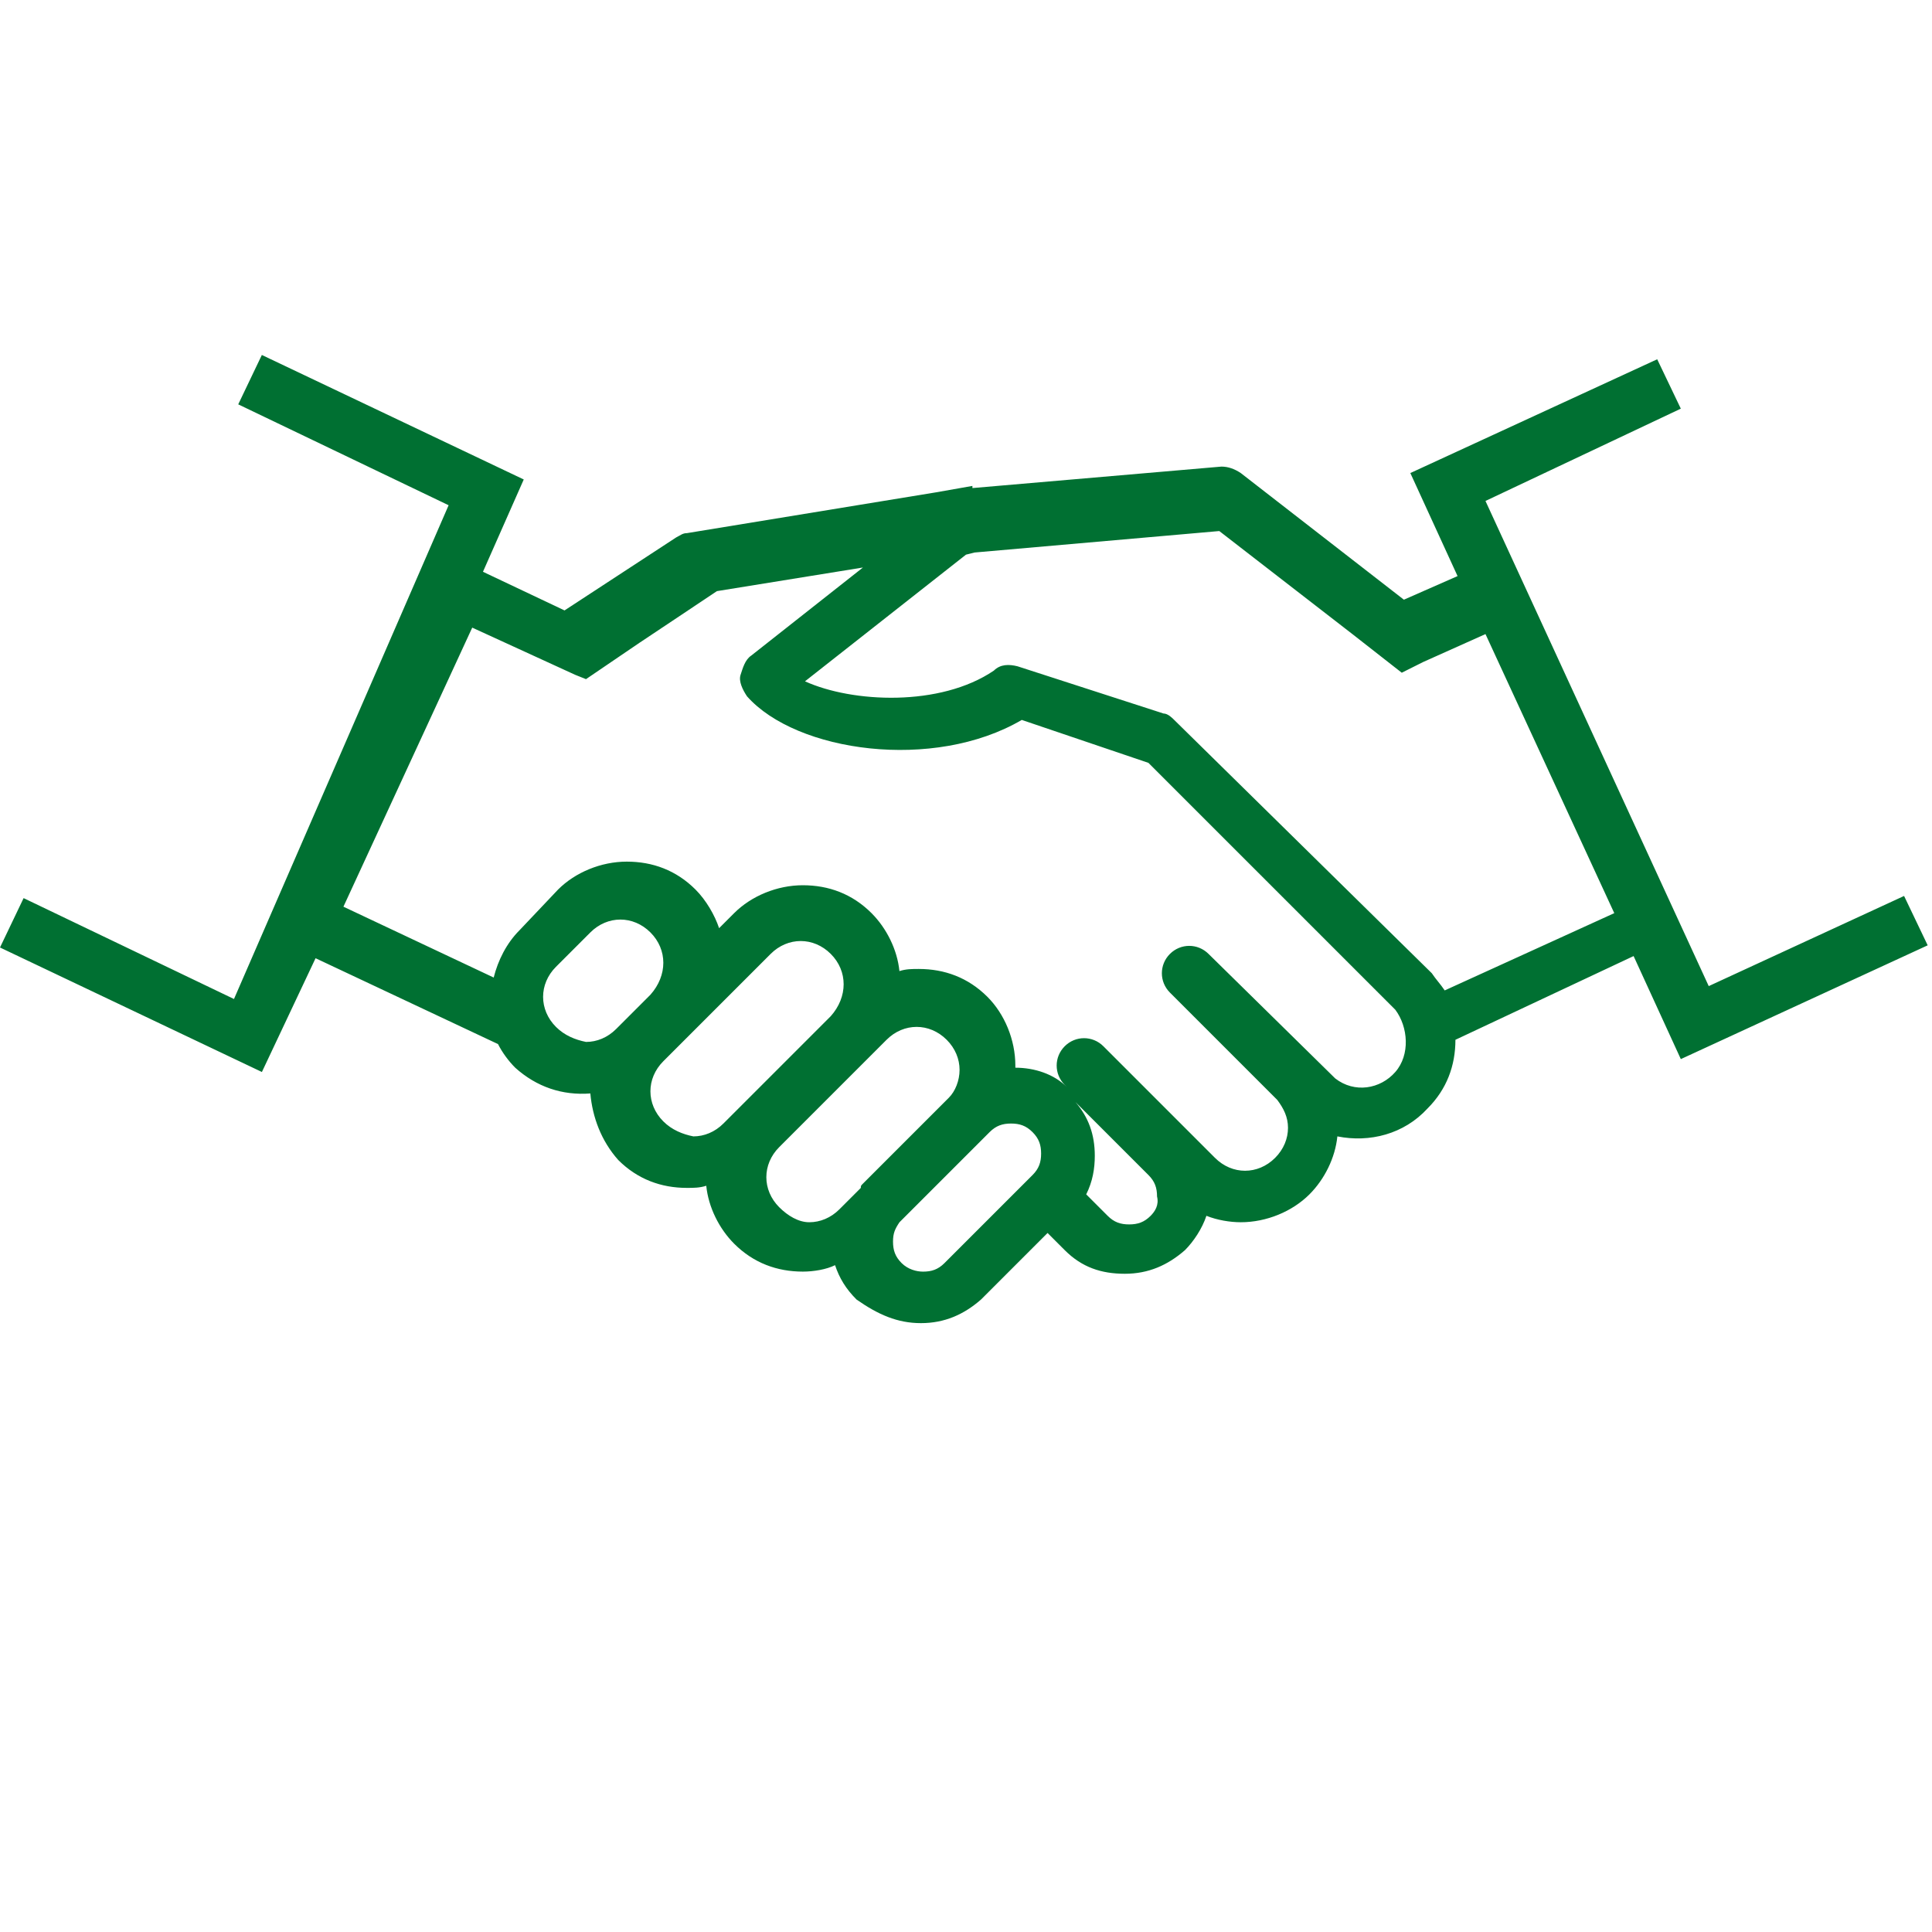
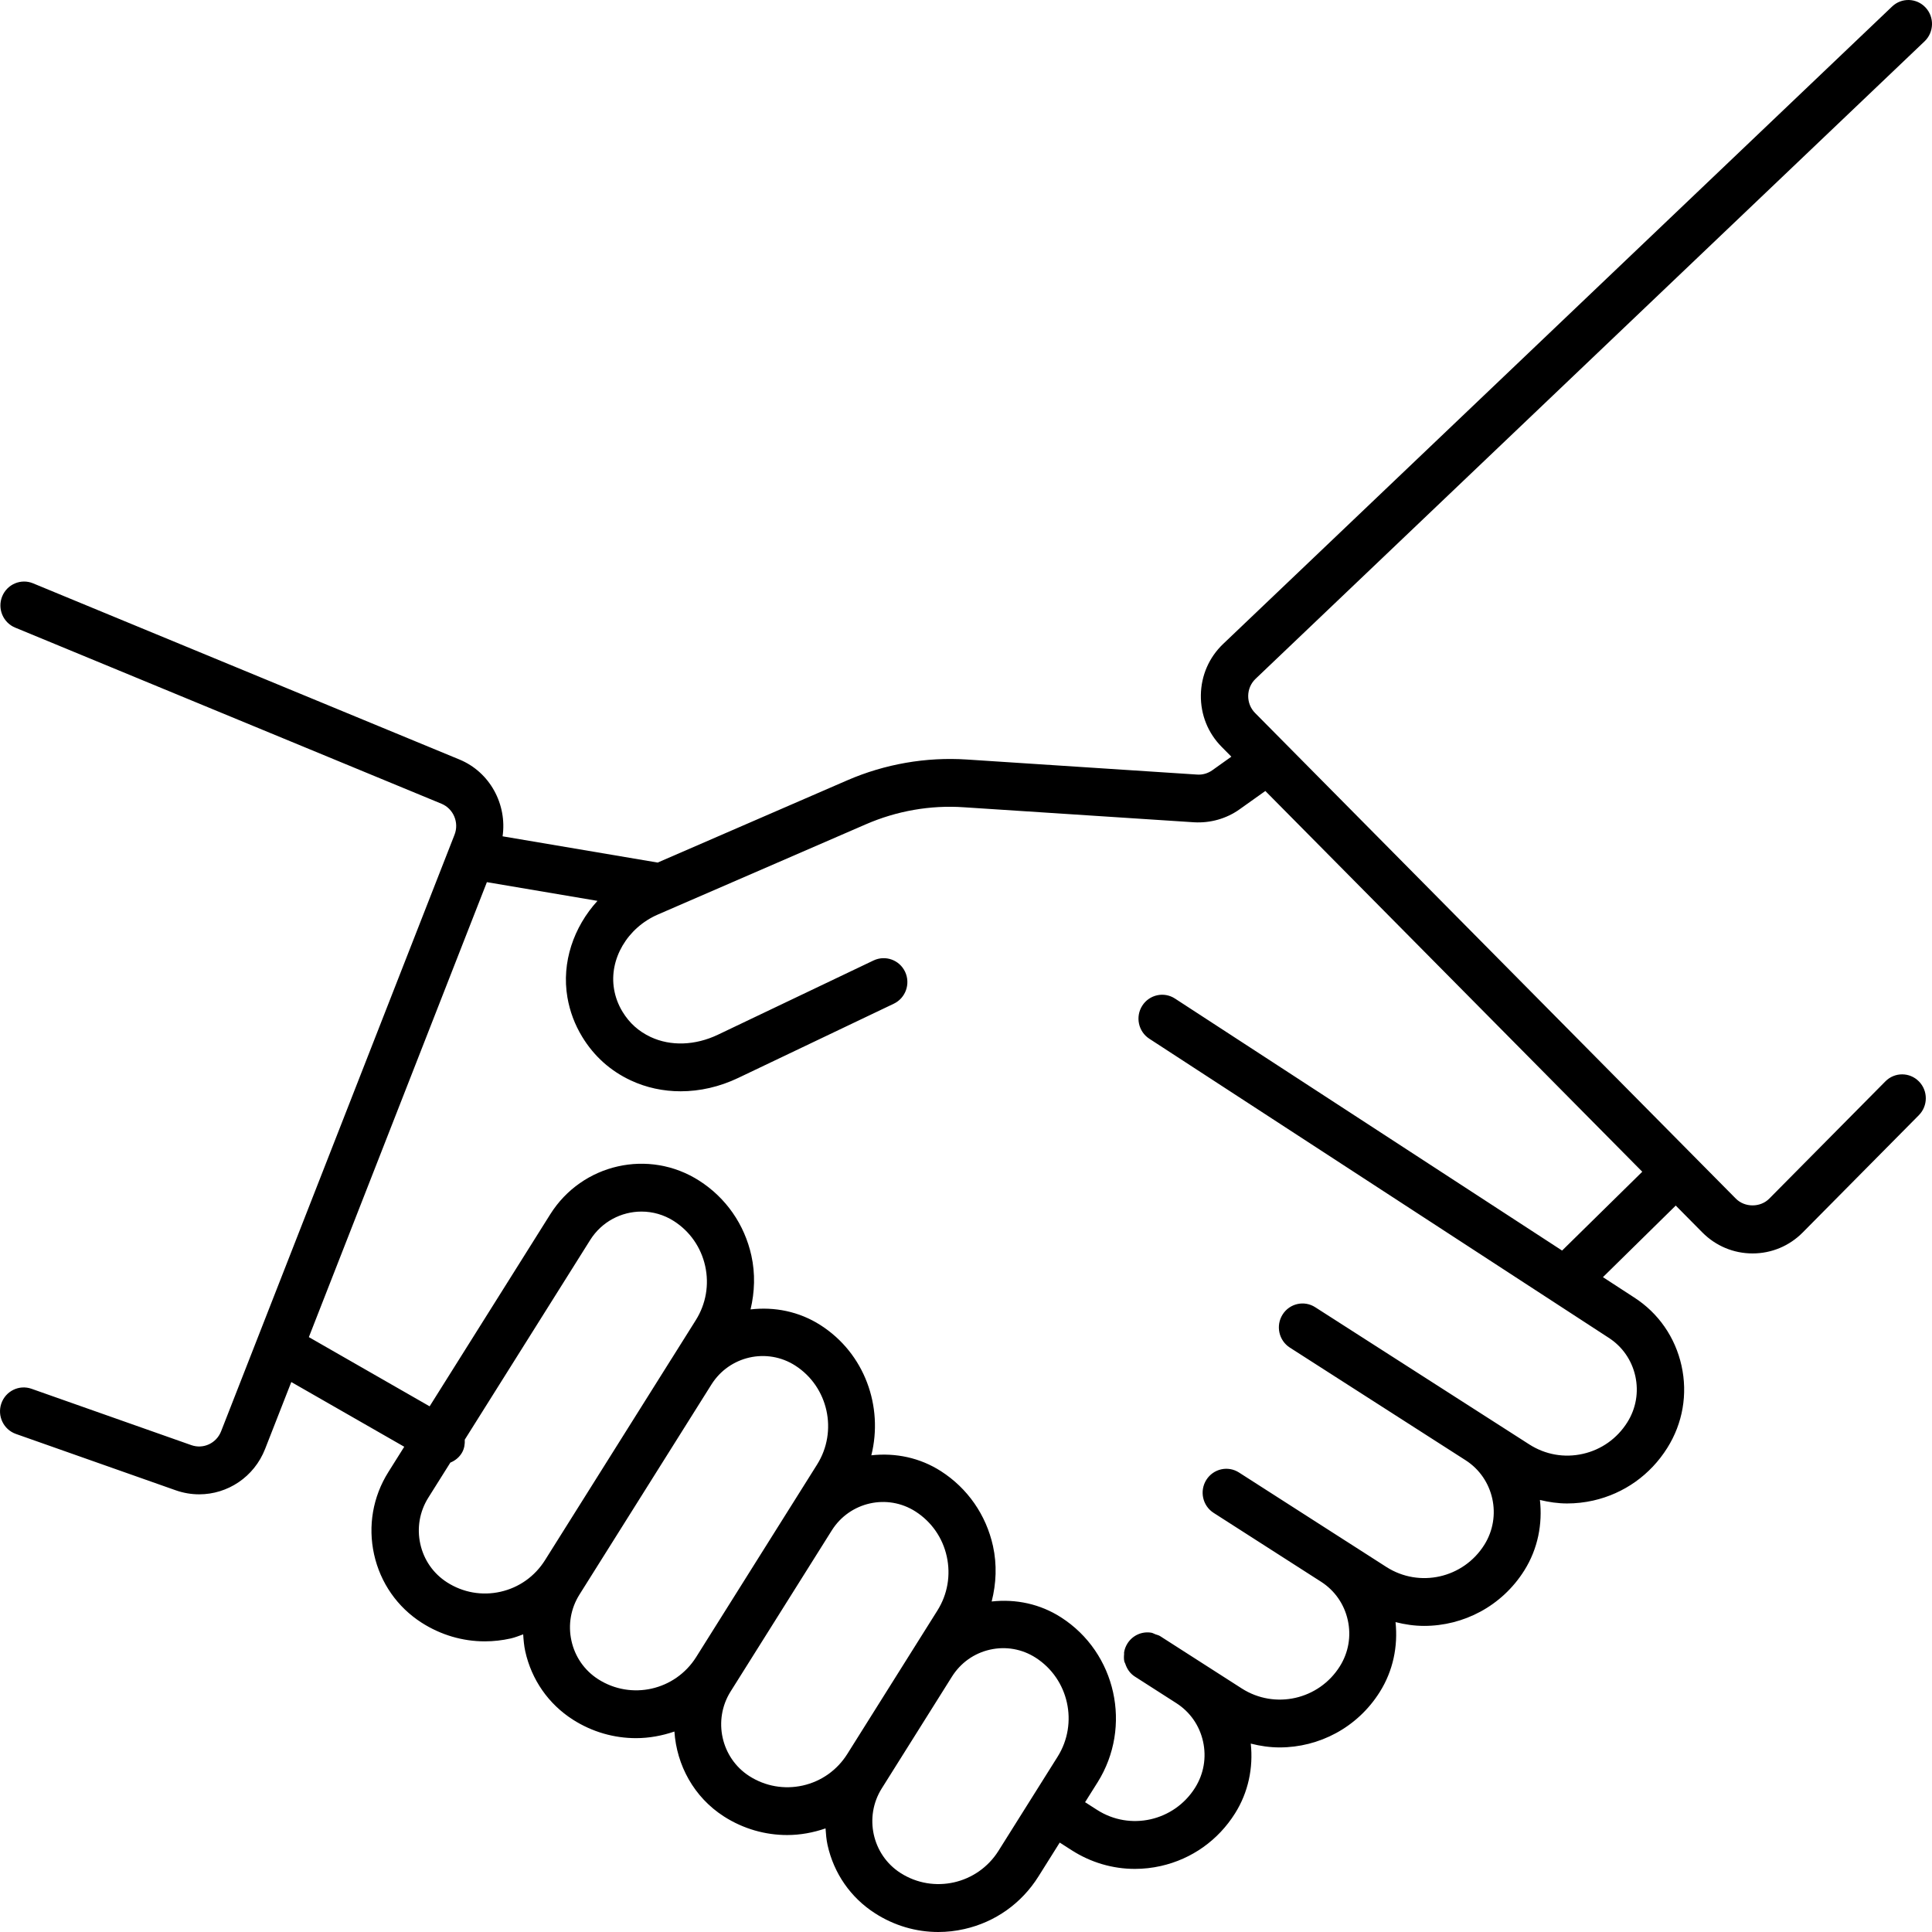
- <svg xmlns="http://www.w3.org/2000/svg" width="700pt" height="700pt" version="1.1" viewBox="0 0 700 700">
-   <path d="m84.777 361.96-76.223-36.555-8.555 17.891 94.891 45.109 19.445-41.223 66.109 31.109c1.555 3.109 3.891 6.223 6.223 8.555 7.777 7 17.109 10.109 27.223 9.332 0.777 8.555 3.891 17.109 10.109 24.109 7 7 15.555 10.109 24.891 10.109 2.332 0 4.668 0 7-0.777 0.777 7.777 4.668 15.555 10.109 21 7 7 15.555 10.109 24.891 10.109 3.891 0 8.555-0.777 11.668-2.332 1.555 4.668 3.891 8.555 7.777 12.445 7.777 5.445 14.777 8.555 23.332 8.555 8.555 0 15.555-3.109 21.777-8.555l24.109-24.109 6.223 6.223c6.223 6.223 13.223 8.555 21.777 8.555 8.555 0 15.555-3.109 21.777-8.555 3.109-3.109 6.223-7.777 7.777-12.445 3.891 1.555 8.555 2.332 12.445 2.332 9.332 0 18.668-3.891 24.891-10.109 5.445-5.445 9.332-13.223 10.109-21 11.668 2.332 24.109-0.777 32.668-10.109 7-7 10.109-15.555 10.109-24.891l64.555-30.332 17.109 37.332 89.445-41.223-8.555-17.891-70.777 32.668-80.891-175.78 70.777-33.445-8.555-17.891-89.445 41.223 17.109 37.332-19.445 8.555-59.109-45.891c-2.332-1.555-4.668-2.332-7-2.332l-90.223 7.777v-0.777l-13.223 2.332-90.223 14.777c-1.555 0-2.332 0.777-3.891 1.555l-40.445 26.445-29.555-14 14.777-33.445-94.891-45.109-8.555 17.891 76.223 36.555zm332.11 78.559c-2.332 2.332-4.668 3.109-7.777 3.109s-5.445-0.777-7.777-3.109l-7.777-7.777c2.332-4.668 3.109-9.332 3.109-14 0-7.777-2.332-14-7-19.445l26.445 26.445c2.332 2.332 3.109 4.668 3.109 7.777 0.777 3.109-0.777 5.441-2.332 7m-74.668 17.109c-2.332 2.332-4.668 3.109-7.777 3.109-2.332 0-5.445-0.777-7.777-3.109s-3.109-4.668-3.109-7.777 0.777-4.668 2.332-7l31.109-31.109c0.777-0.777 0.777-0.777 1.555-1.555 2.332-2.332 4.668-3.109 7.777-3.109s5.445 0.777 7.777 3.109c2.332 2.332 3.109 4.668 3.109 7.777 0 3.109-0.777 5.445-3.109 7.777zm-59.891-20.223c-3.109-3.109-4.668-7-4.668-10.891s1.555-7.777 4.668-10.891l38.891-38.891c3.109-3.109 7-4.668 10.891-4.668s7.777 1.555 10.891 4.668c3.109 3.109 4.668 7 4.668 10.891s-1.555 7.777-3.891 10.109l-31.109 31.109c-0.777 0.777-0.777 0.777-0.777 1.555l-7.777 7.777c-3.109 3.109-7 4.668-10.891 4.668-3.894 0.008-7.781-2.324-10.895-5.438m-42-31.109c-3.109-3.109-4.668-7-4.668-10.891s1.555-7.777 4.668-10.891l38.891-38.891c3.109-3.109 7-4.668 10.891-4.668s7.777 1.555 10.891 4.668c6.223 6.223 6.223 15.555 0 22.555l-38.891 38.891c-3.109 3.109-7 4.668-10.891 4.668-3.891-0.777-7.777-2.332-10.891-5.441m-38.887-34.223c-3.109-3.109-4.668-7-4.668-10.891 0-3.891 1.555-7.777 4.668-10.891l12.445-12.445c3.109-3.109 7-4.668 10.891-4.668s7.777 1.555 10.891 4.668c6.223 6.223 6.223 15.555 0 22.555l-12.445 12.445c-3.109 3.109-7 4.668-10.891 4.668-3.891-0.777-7.781-2.332-10.891-5.441m304.11 16.332c-5.445 6.223-14.777 7.777-21.777 2.332l-45.891-45.109c-3.891-3.891-10.109-3.891-14 0s-3.891 10.109 0 14l38.891 38.891c2.332 3.109 3.891 6.223 3.891 10.109 0 3.891-1.555 7.777-4.668 10.891-3.109 3.109-7 4.668-10.891 4.668s-7.777-1.555-10.891-4.668l-40.445-40.445c-3.891-3.891-10.109-3.891-14 0-3.891 3.891-3.891 10.109 0 14l0.777 0.777c-4.668-4.668-11.668-7-18.668-7v-0.777c0-9.332-3.891-18.668-10.109-24.891-7-7-15.555-10.109-24.891-10.109-2.332 0-4.668 0-7 0.777-0.777-7.777-4.668-15.555-10.109-21-7-7-15.555-10.109-24.891-10.109-9.332 0-18.668 3.891-24.891 10.109l-5.445 5.445c-1.555-4.668-4.668-10.109-8.555-14-7-7-15.555-10.109-24.891-10.109-9.332 0-18.668 3.891-24.891 10.109l-14 14.777c-4.668 4.668-7.777 10.891-9.332 17.109l-54.445-25.668 46.668-101.11 37.332 17.109 3.891 1.555 19.445-13.223 28-18.668 52.891-8.555-40.445 31.891c-2.332 1.555-3.109 4.668-3.891 7-0.777 2.332 0.777 5.445 2.332 7.777 17.891 20.223 67.668 27.223 99.555 8.555l45.891 15.555 89.441 89.441c4.68 6.231 5.457 16.34 0.012 22.562zm17.891-29.555c-1.555-2.332-3.109-3.891-4.668-6.223l-93.332-91.777c-0.777-0.777-2.332-2.332-3.891-2.332l-52.891-17.109c-3.109-0.777-6.223-0.777-8.555 1.555-19.445 13.223-51.332 11.668-68.445 3.891l58.332-45.891 3.109-0.777 88.668-7.777 48.223 37.332 17.891 14 7.777-3.891 22.555-10.109 46.668 101.11z" fill="#007032" stroke-linecap="round" stroke-linejoin="round" stroke-miterlimit="10" stroke-width="1" />
+ <svg xmlns="http://www.w3.org/2000/svg" width="80px" height="80px" viewBox="0 0 80 80" version="1.1">
+   <g id="Page-1" stroke="none" stroke-width="1" fill="none" fill-rule="evenodd">
+     <path d="M64.683,51.783 L48.653,41.348 C48.198,41.052 47.592,41.184 47.298,41.644 C47.005,42.103 47.136,42.717 47.592,43.012 L66.609,55.392 C67.176,55.756 67.568,56.32 67.715,56.981 C67.861,57.642 67.744,58.322 67.384,58.894 C66.963,59.564 66.309,60.029 65.543,60.201 C64.775,60.375 63.989,60.235 63.326,59.811 L54.46,54.129 C54.004,53.835 53.398,53.972 53.108,54.434 C52.818,54.896 52.953,55.508 53.41,55.801 L60.688,60.466 C61.857,61.215 62.205,62.786 61.463,63.967 C60.595,65.35 58.774,65.761 57.405,64.884 L55.755,63.826 C55.755,63.826 55.755,63.826 55.754,63.826 L51.304,60.973 C50.847,60.68 50.242,60.817 49.951,61.279 C49.661,61.741 49.796,62.352 50.254,62.645 L54.705,65.498 C55.271,65.862 55.663,66.426 55.809,67.087 C55.956,67.748 55.839,68.427 55.479,69 C54.61,70.382 52.79,70.792 51.42,69.916 L48.91,68.307 L48.038,67.748 C47.977,67.709 47.909,67.697 47.844,67.673 C47.787,67.652 47.733,67.617 47.674,67.607 C47.297,67.543 46.903,67.707 46.685,68.053 C46.612,68.168 46.566,68.293 46.546,68.421 C46.542,68.443 46.55,68.466 46.547,68.489 C46.537,68.593 46.534,68.699 46.556,68.8 C46.563,68.832 46.585,68.859 46.595,68.89 C46.663,69.1 46.788,69.292 46.987,69.42 L48.71,70.524 C49.277,70.887 49.67,71.451 49.816,72.113 C49.963,72.774 49.845,73.454 49.486,74.026 C48.617,75.409 46.796,75.822 45.427,74.943 L44.931,74.625 L45.448,73.803 C46.895,71.498 46.217,68.433 43.935,66.971 C43.071,66.416 42.067,66.203 41.063,66.314 C41.252,65.569 41.287,64.789 41.117,64.016 C40.831,62.726 40.065,61.625 38.959,60.916 C38.093,60.361 37.086,60.15 36.08,60.261 C36.583,58.245 35.808,56.045 33.977,54.872 C33.08,54.297 32.059,54.106 31.079,54.22 C31.251,53.495 31.278,52.74 31.113,51.991 C30.827,50.7 30.061,49.599 28.955,48.891 C26.872,47.555 24.103,48.181 22.783,50.284 L17.79,58.233 L12.789,55.367 L20.161,36.528 L24.74,37.303 C23.752,38.387 23.248,39.853 23.495,41.297 C23.594,41.876 23.8,42.427 24.108,42.932 C24.596,43.734 25.272,44.341 26.118,44.737 C26.762,45.038 27.465,45.188 28.183,45.188 C28.979,45.188 29.793,45.004 30.565,44.636 L37.011,41.561 C37.5,41.327 37.71,40.737 37.479,40.242 C37.247,39.748 36.663,39.539 36.173,39.77 L29.728,42.845 C28.787,43.293 27.771,43.328 26.942,42.94 C26.446,42.707 26.064,42.365 25.777,41.894 C25.601,41.605 25.483,41.291 25.427,40.96 C25.214,39.717 25.977,38.416 27.242,37.868 L35.857,34.131 C37.127,33.579 38.525,33.331 39.908,33.427 L49.443,34.049 C50.111,34.088 50.782,33.902 51.328,33.512 L52.395,32.753 L68.003,48.519 L64.683,51.783 Z M41.345,76.639 C40.476,78.021 38.655,78.432 37.286,77.555 C36.117,76.805 35.769,75.235 36.512,74.054 L39.418,69.426 C39.778,68.853 40.336,68.457 40.991,68.309 C41.645,68.161 42.319,68.279 42.885,68.642 C44.254,69.52 44.662,71.359 43.793,72.742 L41.345,76.639 Z M31.027,73.544 C29.858,72.794 29.511,71.223 30.252,70.042 L30.48,69.679 C30.48,69.678 30.481,69.677 30.482,69.676 L34.443,63.37 C35.186,62.189 36.74,61.839 37.909,62.588 C38.572,63.014 39.032,63.674 39.203,64.448 C39.374,65.223 39.237,66.018 38.816,66.688 L35.086,72.627 C34.665,73.297 34.011,73.761 33.245,73.934 C32.478,74.105 31.69,73.968 31.027,73.544 L31.027,73.544 Z M24.768,69.532 C24.202,69.169 23.809,68.605 23.663,67.943 C23.516,67.282 23.634,66.602 23.993,66.03 L27.987,59.672 L29.461,57.326 C30.204,56.146 31.758,55.796 32.927,56.544 C34.296,57.421 34.703,59.26 33.834,60.643 L32.788,62.309 C32.788,62.31 32.787,62.31 32.787,62.31 L28.826,68.617 C27.955,69.999 26.137,70.408 24.768,69.532 L24.768,69.532 Z M20.726,65.911 C19.96,66.084 19.172,65.945 18.509,65.52 C17.943,65.157 17.55,64.593 17.404,63.932 C17.257,63.27 17.375,62.591 17.734,62.018 L18.648,60.563 C18.846,60.482 19.022,60.344 19.136,60.141 C19.229,59.974 19.253,59.792 19.245,59.613 L24.438,51.346 C24.916,50.585 25.731,50.169 26.563,50.169 C27.023,50.169 27.489,50.296 27.905,50.563 C28.568,50.988 29.028,51.649 29.2,52.423 C29.371,53.197 29.233,53.992 28.813,54.662 L27.806,56.266 L27.805,56.266 L26.332,58.611 L22.568,64.603 C22.146,65.274 21.493,65.738 20.726,65.911 L20.726,65.911 Z M78.07,44.777 L73.262,49.632 C72.893,50.006 72.247,50.006 71.877,49.632 L51.972,29.525 C51.783,29.335 51.682,29.081 51.685,28.812 C51.689,28.541 51.798,28.291 51.993,28.106 L79.693,1.711 C80.086,1.335 80.105,0.708 79.733,0.311 C79.361,-0.088 78.74,-0.105 78.348,0.27 L50.647,26.665 C50.064,27.221 49.737,27.973 49.725,28.783 C49.714,29.593 50.019,30.354 50.586,30.926 L50.988,31.332 L50.198,31.895 C50.016,32.024 49.793,32.09 49.57,32.073 L40.035,31.45 C38.346,31.339 36.636,31.637 35.084,32.311 L27.233,35.717 L20.811,34.63 C21.001,33.312 20.293,31.973 19.023,31.449 L1.368,24.154 C0.87,23.948 0.295,24.189 0.09,24.696 C-0.115,25.201 0.125,25.78 0.626,25.987 L18.281,33.281 C18.776,33.486 19.018,34.06 18.822,34.562 L9.155,59.268 C8.961,59.763 8.419,60.017 7.92,59.839 L1.304,57.506 C0.794,57.326 0.234,57.598 0.055,58.115 C-0.123,58.631 0.147,59.196 0.658,59.376 L7.274,61.709 C7.598,61.823 7.926,61.877 8.249,61.877 C9.423,61.877 10.522,61.162 10.978,59.996 L12.062,57.227 L16.739,59.907 L16.079,60.958 C15.439,61.977 15.23,63.186 15.49,64.364 C15.751,65.541 16.451,66.546 17.459,67.192 C18.254,67.701 19.156,67.965 20.075,67.965 C20.434,67.965 20.795,67.924 21.154,67.844 C21.331,67.804 21.495,67.733 21.664,67.675 C21.679,67.908 21.698,68.142 21.749,68.375 C22.01,69.553 22.709,70.557 23.718,71.204 C24.531,71.724 25.438,71.973 26.336,71.973 C26.878,71.973 27.414,71.874 27.926,71.699 C28.018,73.086 28.728,74.415 29.977,75.216 C30.789,75.736 31.698,75.985 32.595,75.985 C33.137,75.985 33.673,75.886 34.184,75.71 C34.199,75.94 34.217,76.17 34.267,76.398 C34.528,77.576 35.227,78.581 36.236,79.227 C37.031,79.737 37.933,80 38.852,80 C39.211,80 39.573,79.96 39.931,79.878 C41.209,79.59 42.299,78.816 43,77.7 L43.881,76.297 L44.377,76.615 C45.172,77.124 46.074,77.387 46.993,77.387 C47.352,77.387 47.714,77.347 48.072,77.266 C49.35,76.977 50.44,76.203 51.141,75.087 C51.688,74.217 51.899,73.208 51.792,72.199 C52.187,72.3 52.588,72.357 52.988,72.357 C54.611,72.357 56.202,71.545 57.134,70.06 C57.682,69.189 57.892,68.179 57.786,67.168 C58.177,67.268 58.575,67.325 58.972,67.325 C60.596,67.325 62.186,66.512 63.119,65.028 C63.685,64.125 63.875,63.097 63.765,62.11 C64.134,62.199 64.51,62.255 64.891,62.255 C65.251,62.255 65.612,62.215 65.971,62.135 C67.248,61.846 68.338,61.072 69.039,59.955 C69.68,58.936 69.889,57.727 69.628,56.55 C69.367,55.372 68.668,54.367 67.665,53.724 L66.374,52.884 L69.389,49.92 L70.49,51.032 C71.046,51.593 71.785,51.902 72.57,51.902 C73.355,51.902 74.094,51.593 74.649,51.032 L79.456,46.177 C79.839,45.79 79.839,45.163 79.456,44.777 C79.073,44.39 78.453,44.39 78.07,44.777 L78.07,44.777 Z" id="Fill-1" fill="#000000" />
+   </g>
</svg>
